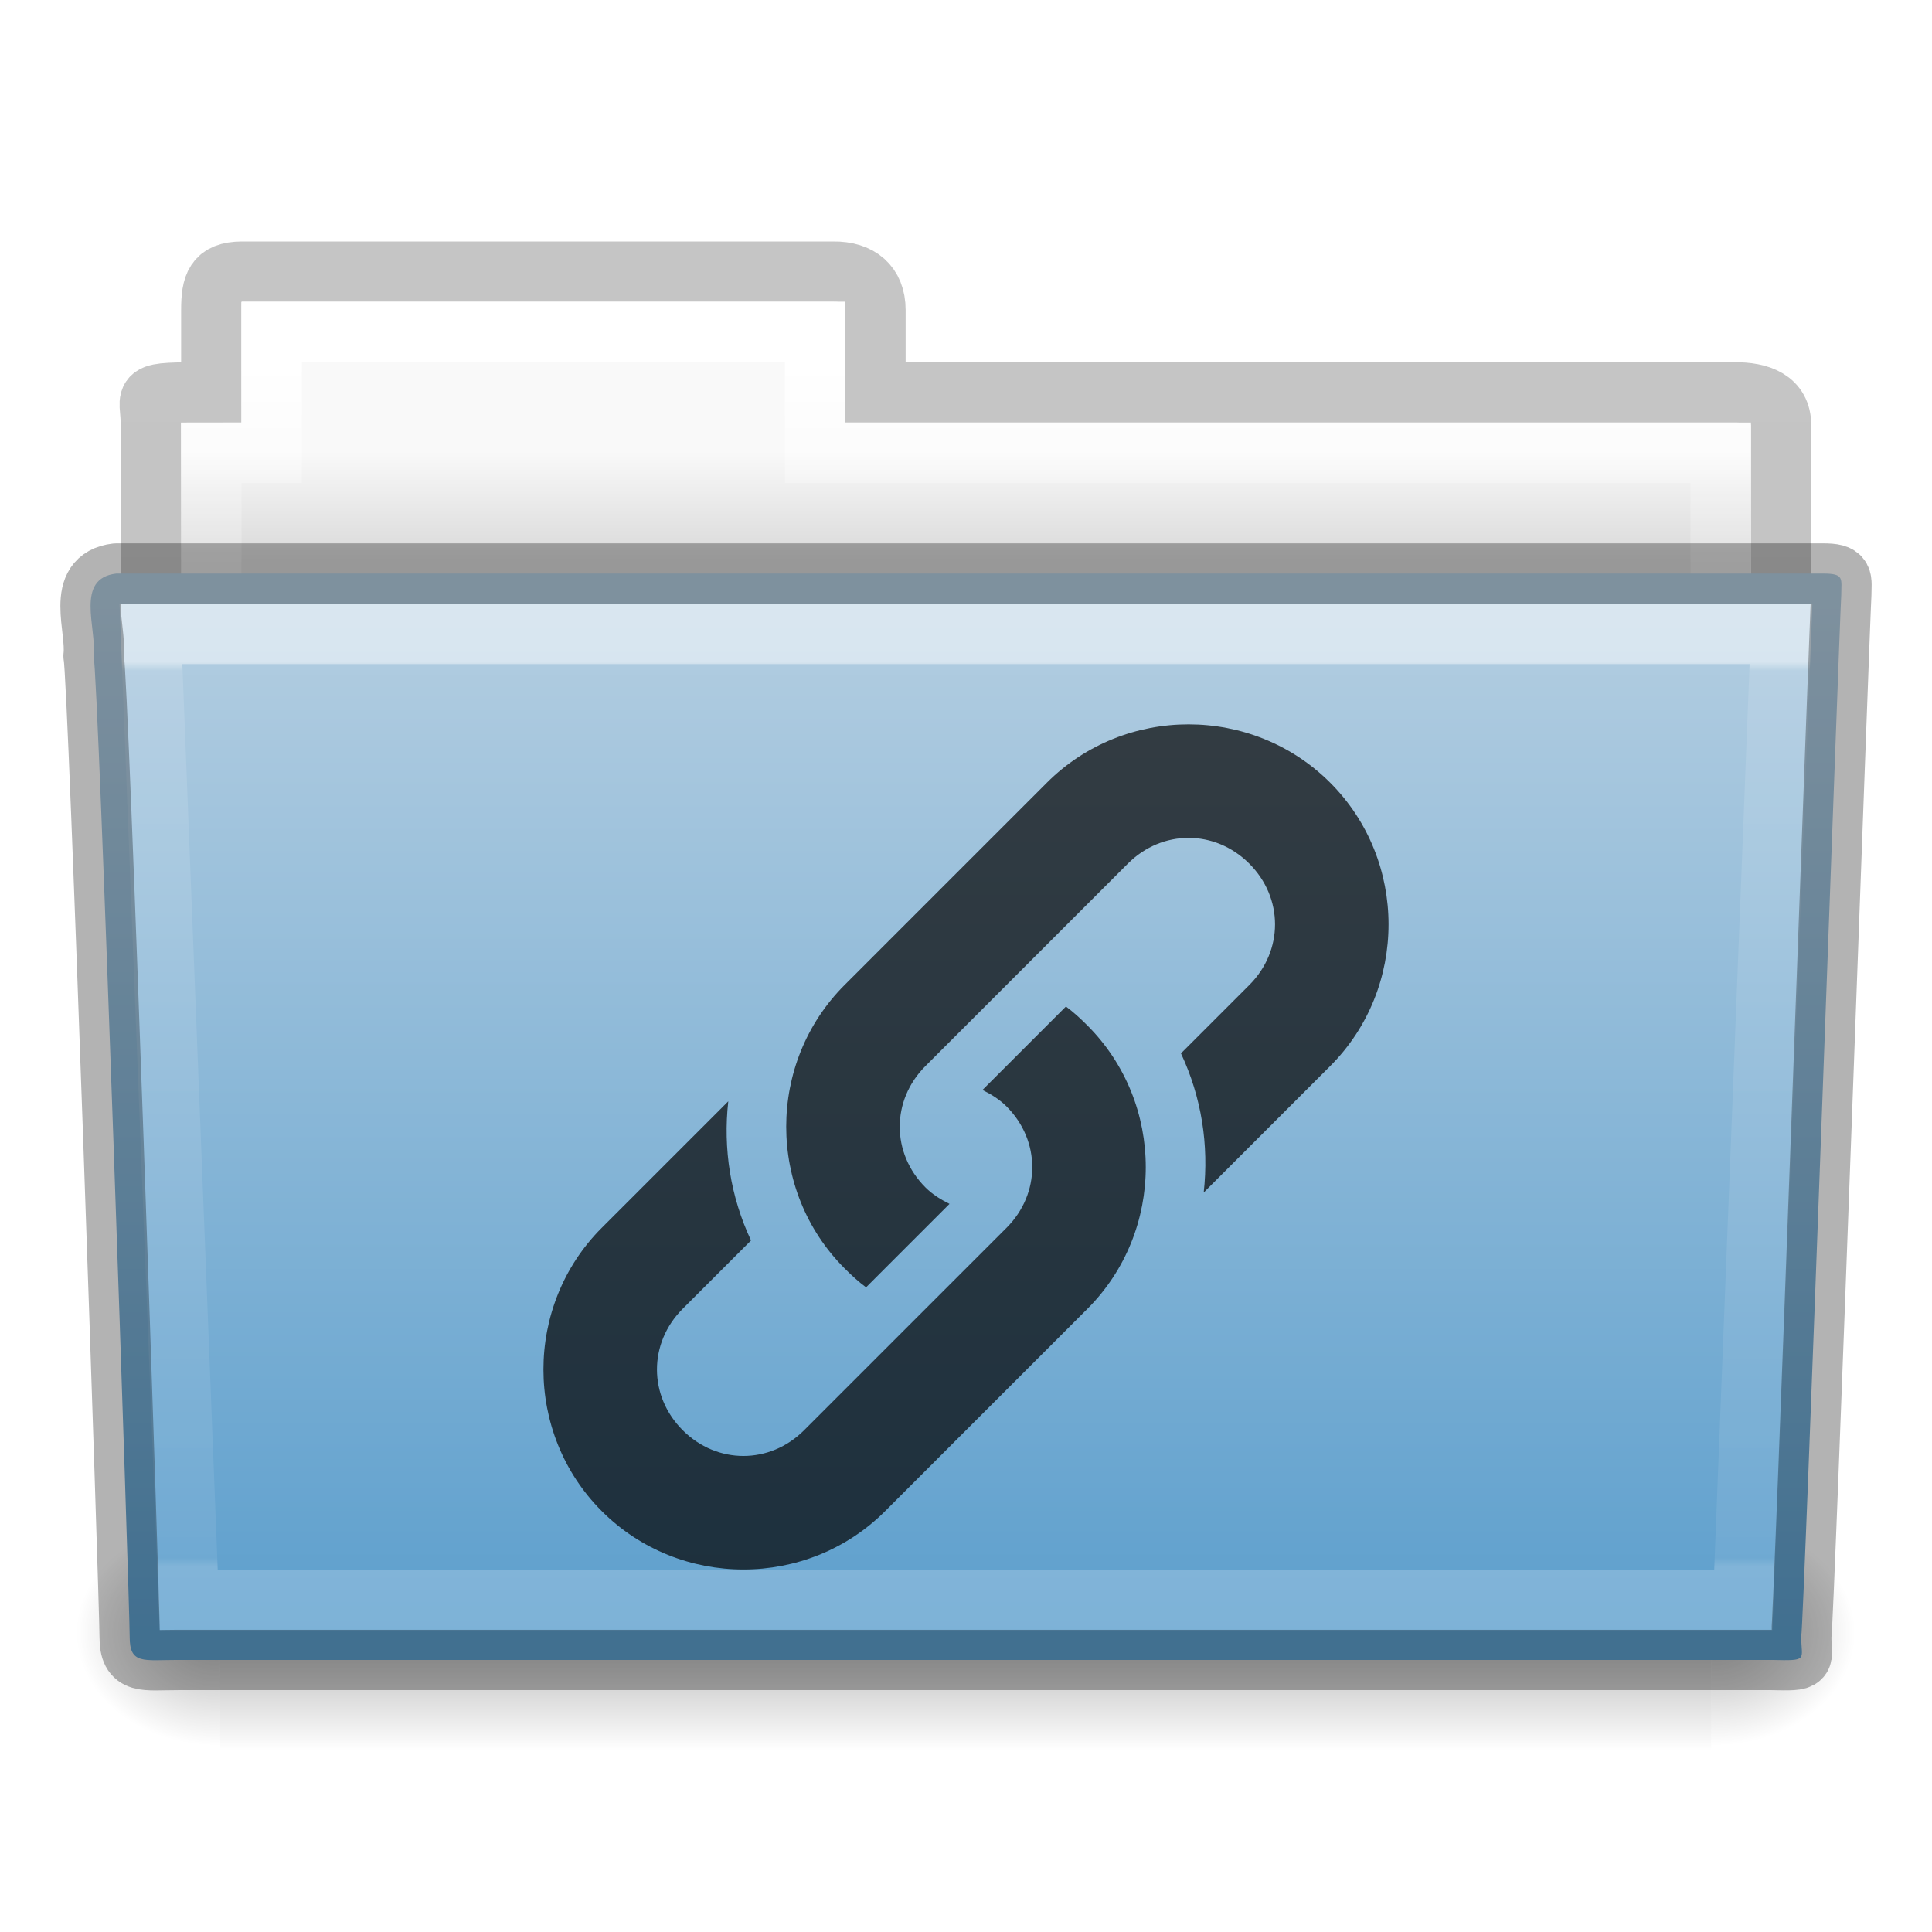
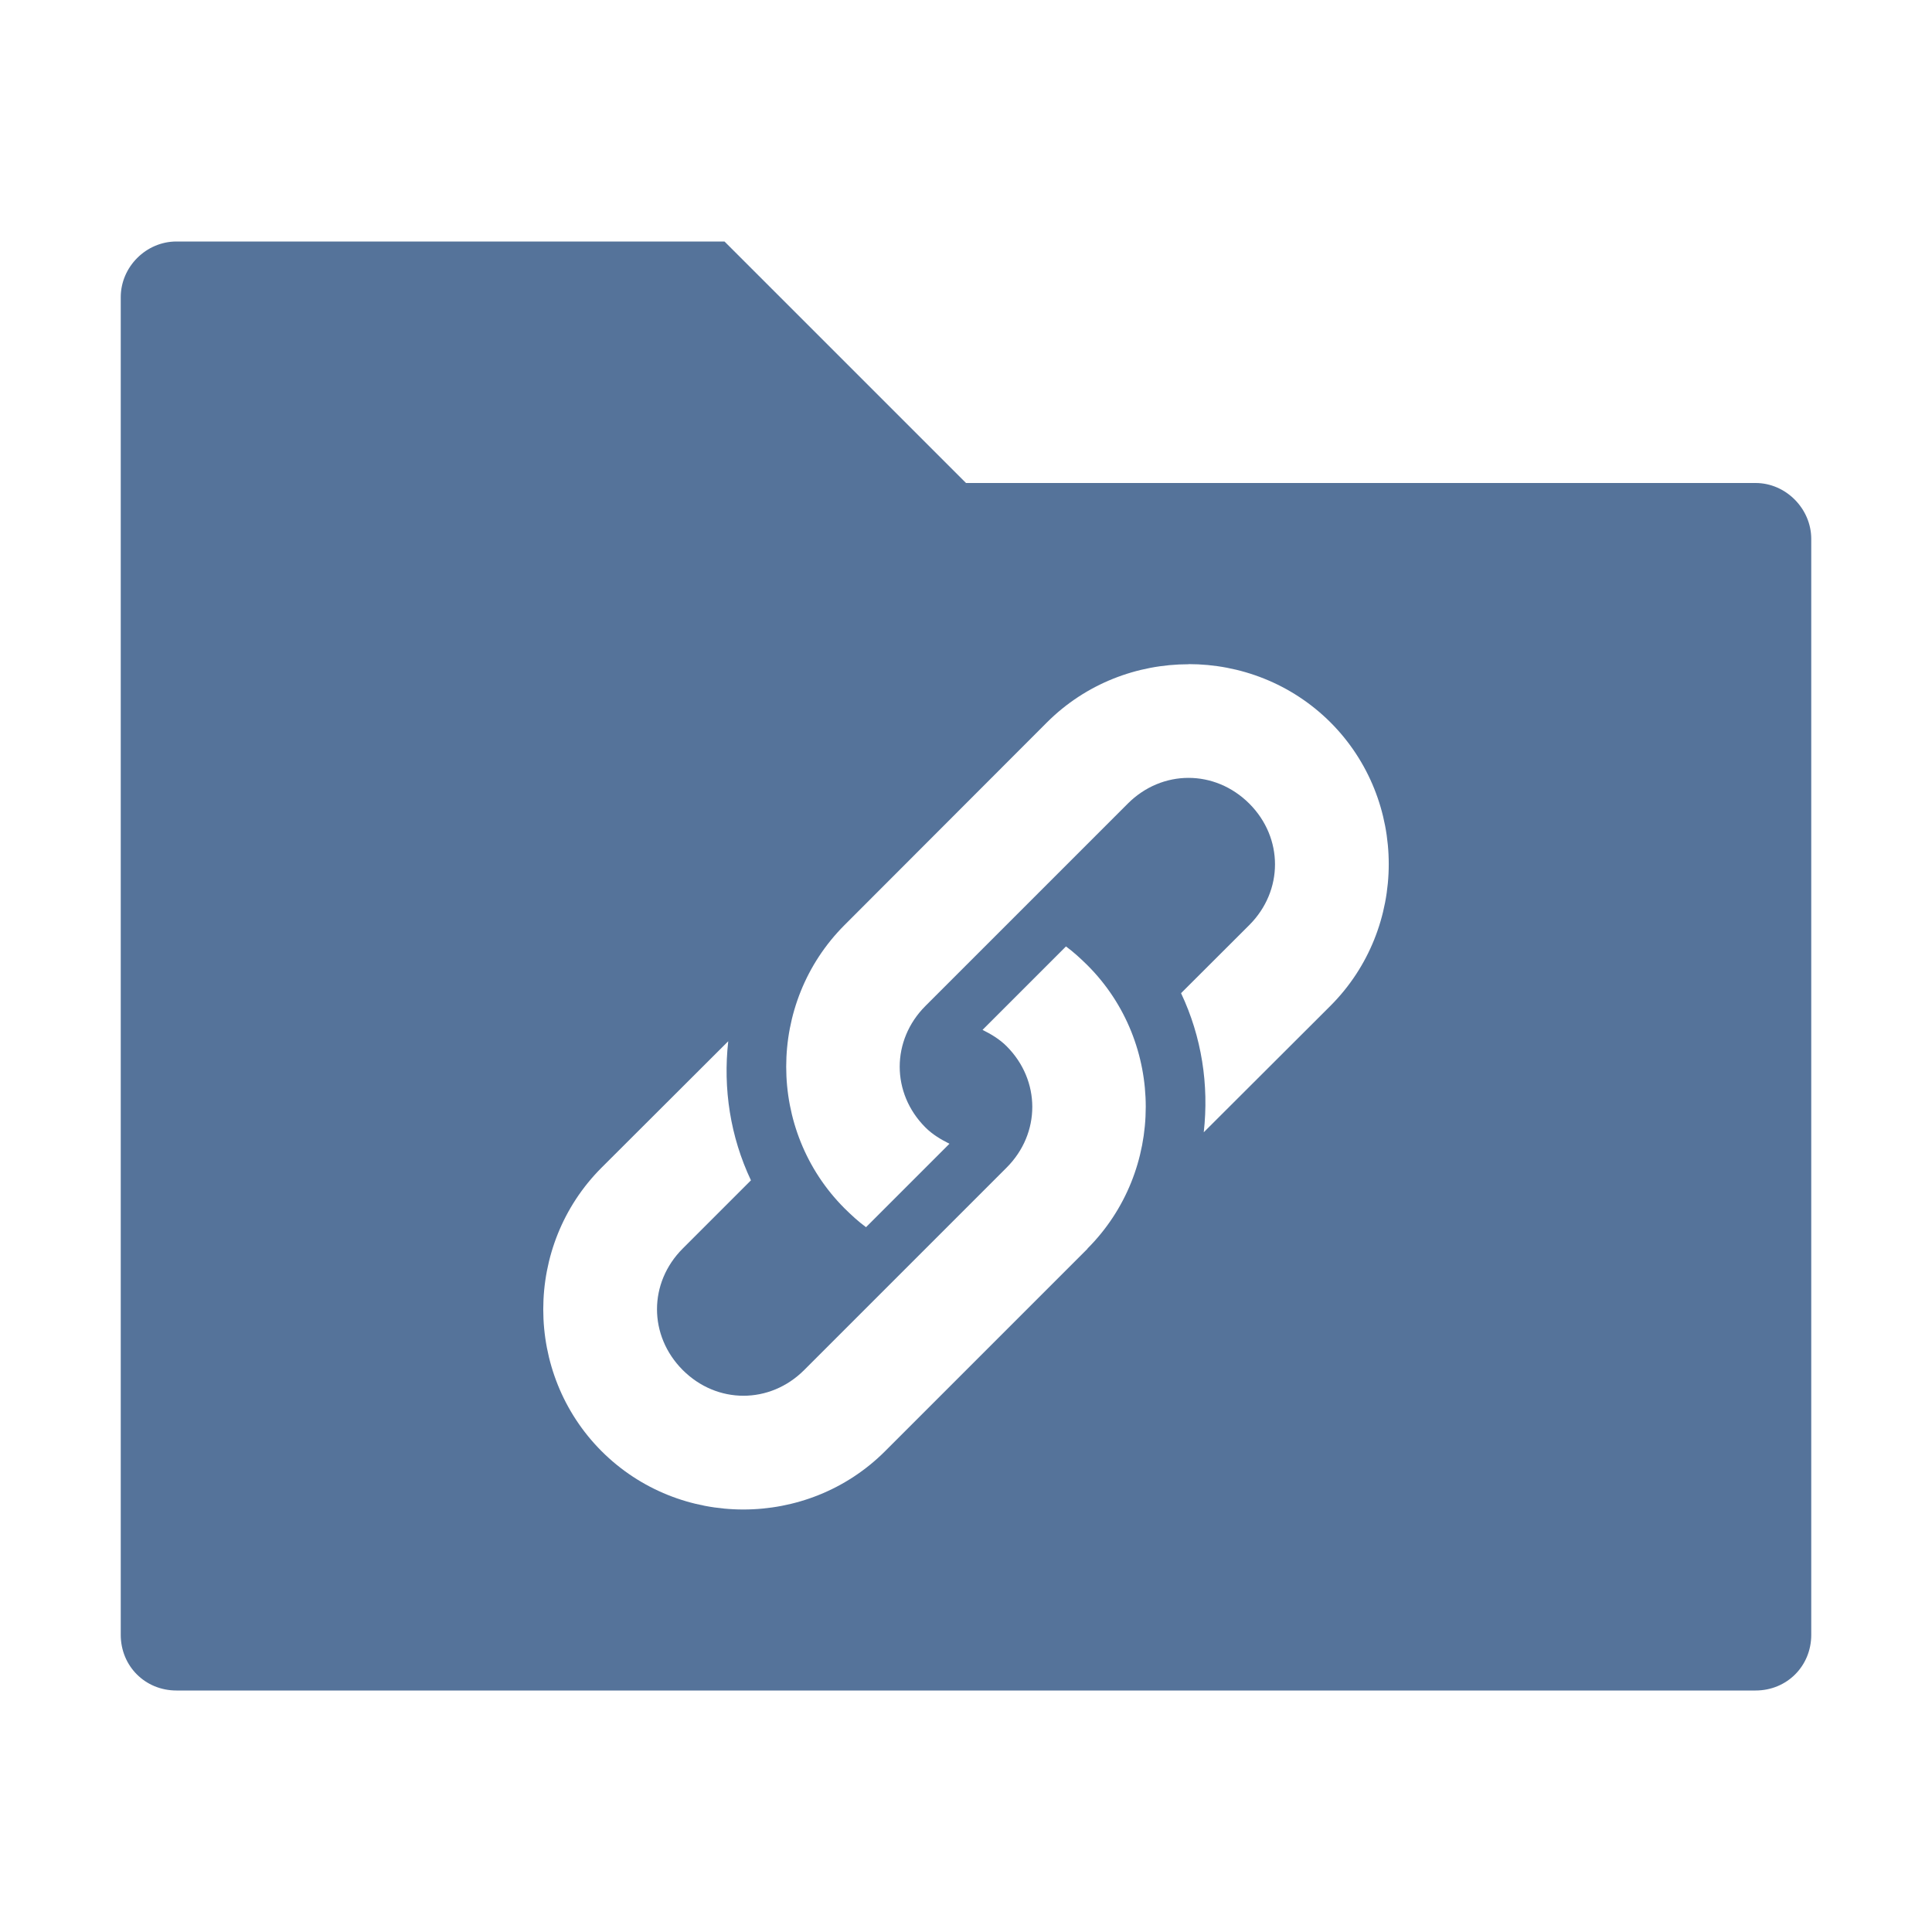
- <svg xmlns="http://www.w3.org/2000/svg" height="32px" width="32px" version="1.1">
-   <defs>
-     <linearGradient id="c" x1="27.557" gradientUnits="userSpaceOnUse" y1="7.163" gradientTransform="matrix(.89186 0 0 1.0539 3.1208 3.4122)" x2="27.557" y2="21.387">
-       <stop stop-color="#fff" offset="0" />
-       <stop stop-color="#fff" stop-opacity=".235" offset=".01" />
-       <stop stop-color="#fff" stop-opacity=".157" offset=".99" />
-       <stop stop-color="#fff" stop-opacity=".392" offset="1" />
-     </linearGradient>
-     <linearGradient id="d" x1="35.793" gradientUnits="userSpaceOnUse" y1="17.118" gradientTransform="matrix(.64444 0 0 .64286 .53352 -1.1074)" x2="35.793" y2="43.761">
-       <stop stop-color="#b4cee1" offset="0" />
-       <stop stop-color="#5d9fcd" offset="1" />
-     </linearGradient>
-     <linearGradient id="e" x1="302.86" gradientUnits="userSpaceOnUse" y1="366.65" gradientTransform="matrix(.051143 0 0 .015916 -2.49 22.299)" x2="302.86" y2="609.51">
-       <stop stop-opacity="0" offset="0" />
-       <stop offset=".5" />
-       <stop stop-opacity="0" offset="1" />
-     </linearGradient>
-     <radialGradient id="b" gradientUnits="userSpaceOnUse" cy="486.65" cx="605.71" gradientTransform="matrix(.019836 0 0 .015916 16.388 22.299)" r="117.14">
-       <stop offset="0" />
-       <stop stop-opacity="0" offset="1" />
-     </radialGradient>
-     <radialGradient id="a" gradientUnits="userSpaceOnUse" cy="486.65" cx="605.71" gradientTransform="matrix(-.019836 0 0 .015916 15.601 22.299)" r="117.14">
-       <stop offset="0" />
-       <stop stop-opacity="0" offset="1" />
-     </radialGradient>
-     <linearGradient id="f" x1="21.37" gradientUnits="userSpaceOnUse" y1="4.732" gradientTransform="matrix(.54384 0 0 .61466 3.2689 3.0908)" x2="21.37" y2="34.143">
-       <stop stop-color="#fff" offset="0" />
-       <stop stop-color="#fff" stop-opacity=".235" offset=".111" />
-       <stop stop-color="#fff" stop-opacity=".157" offset=".99" />
-       <stop stop-color="#fff" stop-opacity=".392" offset="1" />
-     </linearGradient>
-     <linearGradient id="g" x1="62.989" gradientUnits="userSpaceOnUse" y1="13" gradientTransform="matrix(.61905 0 0 .61905 -30.392 -.5717)" x2="62.989" y2="16">
-       <stop stop-color="#f9f9f9" offset="0" />
-       <stop stop-color="#d8d8d8" offset="1" />
-     </linearGradient>
-     <linearGradient id="h" x1="-51.786" gradientUnits="userSpaceOnUse" x2="-51.786" gradientTransform="matrix(.50703 0 0 .503 68.029 -.6705)" y1="53.514" y2="3.634">
-       <stop stop-opacity=".322" offset="0" />
-       <stop stop-opacity=".278" offset="1" />
-     </linearGradient>
-   </defs>
-   <path opacity=".8" style="color:#000000" d="m4 4.5c-0.433 0.005-0.5 0.217-0.5 0.635v1.365c-1.246 0-1-0.002-1 0.544 0.022 6.533 0 6.901 0 7.456 0.901 0 27-2.349 27-3.36v-4.096c0-0.418-0.348-0.549-0.781-0.544h-14.219v-1.365c0-0.418-0.264-0.64-0.698-0.635h-9.802z" stroke="url(#h)" fill="none" />
-   <path style="color:#000000" d="m4 5v2h-1v4h26v-4h-15v-2h-10z" fill="url(#g)" />
-   <path style="color:#000000" stroke-linecap="round" d="m4.5 5.5v2h-1v4h25v-4h-15v-2h-9z" stroke="url(#f)" fill="none" />
-   <g transform="translate(.00017936 -3.0003)">
-     <rect opacity=".3" height="3.865" width="24.695" y="28.135" x="3.647" fill="url(#e)" />
-     <path opacity=".3" d="m28.342 28.135v3.865c1.022 0.007 2.47-0.866 2.47-1.933s-1.14-1.932-2.47-1.932z" fill="url(#b)" />
-     <path opacity=".3" d="m3.647 28.135v3.865c-1.022 0.007-2.47-0.866-2.47-1.933s1.14-1.932 2.47-1.932z" fill="url(#a)" />
-   </g>
-   <path style="color:#000000" d="m1.927 9.5c-0.691 0.08-0.322 0.902-0.377 1.365 0.08 0.299 0.598 15.718 0.598 16.247 0 0.46 0.227 0.382 0.801 0.382h26.397c0.619 0.014 0.488 0.007 0.488-0.389 0.045-0.203 0.64-16.978 0.663-17.243 0-0.279 0.058-0.362-0.305-0.362h-28.265z" fill="url(#d)" />
-   <path opacity=".5" style="color:#000000" d="m2.5 10.5 0.625 16h25.749l0.625-16z" stroke="url(#c)" stroke-linecap="round" fill="none" />
-   <path opacity=".3" stroke-linejoin="round" style="color:#000000" d="m1.927 9.5c-0.691 0.08-0.322 0.902-0.377 1.365 0.08 0.299 0.598 15.718 0.598 16.247 0 0.46 0.227 0.382 0.801 0.382h26.397c0.619 0.014 0.488 0.007 0.488-0.389 0.045-0.203 0.64-16.978 0.663-17.243 0-0.279 0.058-0.362-0.305-0.362h-28.265z" stroke="#000" stroke-linecap="round" fill="none" />
-   <g opacity=".7" transform="matrix(.67042 -.67042 .67042 .67042 8.6253 104.14)">
-     <path style="block-progression:tb;color:#000000;text-transform:none;text-indent:0" d="m69.5-61.5c-1.922 0-3.5 1.578-3.5 3.5 0 0.174 0.006 0.332 0.031 0.5h2.062c-0.053-0.156-0.094-0.323-0.094-0.5 0-0.848 0.652-1.5 1.5-1.5h5c0.848 0 1.5 0.652 1.5 1.5s-0.652 1.5-1.5 1.5h-1.688c-0.287 0.795-0.786 1.479-1.438 2h3.125c1.922 0 3.5-1.578 3.5-3.5s-1.578-3.5-3.5-3.5h-5z" />
-     <path style="block-progression:tb;color:#000000;text-transform:none;text-indent:0" d="m68.5-54.5c1.922 0 3.5-1.578 3.5-3.5 0-0.174-0.006-0.332-0.031-0.5h-2.062c0.053 0.156 0.094 0.323 0.094 0.5 0 0.848-0.652 1.5-1.5 1.5h-5c-0.848 0-1.5-0.652-1.5-1.5s0.652-1.5 1.5-1.5h1.688c0.287-0.795 0.786-1.479 1.438-2h-3.125c-1.922 0-3.5 1.578-3.5 3.5s1.578 3.5 3.5 3.5h5z" />
-   </g>
+ <svg xmlns="http://www.w3.org/2000/svg" height="16" width="16" version="1.0">
+   <path d="m1.461 2c-0.251 0-0.461 0.21-0.461 0.461v11.078c0 0.259 0.202 0.461 0.461 0.461h13.078c0.259 0 0.461-0.202 0.461-0.461v-9.076c0-0.25-0.21-0.463-0.461-0.463h-6.539l-2-2h-4.539zm8.383 3.5c0.425 0 0.851 0.16 1.174 0.482 0.644 0.644 0.644 1.704 0 2.348l-1.049 1.047c0.044-0.393-0.017-0.79-0.188-1.152l0.565-0.564c0.284-0.284 0.284-0.722 0-1.006-0.285-0.284-0.722-0.284-1.006 0l-1.676 1.676c-0.284 0.284-0.284 0.722 0 1.006 0.059 0.059 0.129 0.1 0.199 0.135l-0.691 0.691c-0.065-0.048-0.119-0.098-0.178-0.156-0.644-0.644-0.644-1.702 0-2.346l1.676-1.678c0.322-0.322 0.748-0.482 1.174-0.482zm-1.016 2.338c0.065 0.048 0.119 0.098 0.178 0.156 0.644 0.644 0.643 1.702 0 2.346v0.002l-1.676 1.676c-0.644 0.644-1.704 0.644-2.348 0-0.644-0.645-0.644-1.704 0-2.348l1.049-1.047c-0.044 0.393 0.017 0.79 0.188 1.152l-0.565 0.565c-0.284 0.284-0.284 0.721 0 1.006 0.284 0.284 0.722 0.284 1.006 0l1.676-1.676c0.284-0.284 0.284-0.722 0-1.006-0.059-0.059-0.129-0.1-0.199-0.135l0.691-0.691z" fill-rule="evenodd" fill="#55739a" />
</svg>
